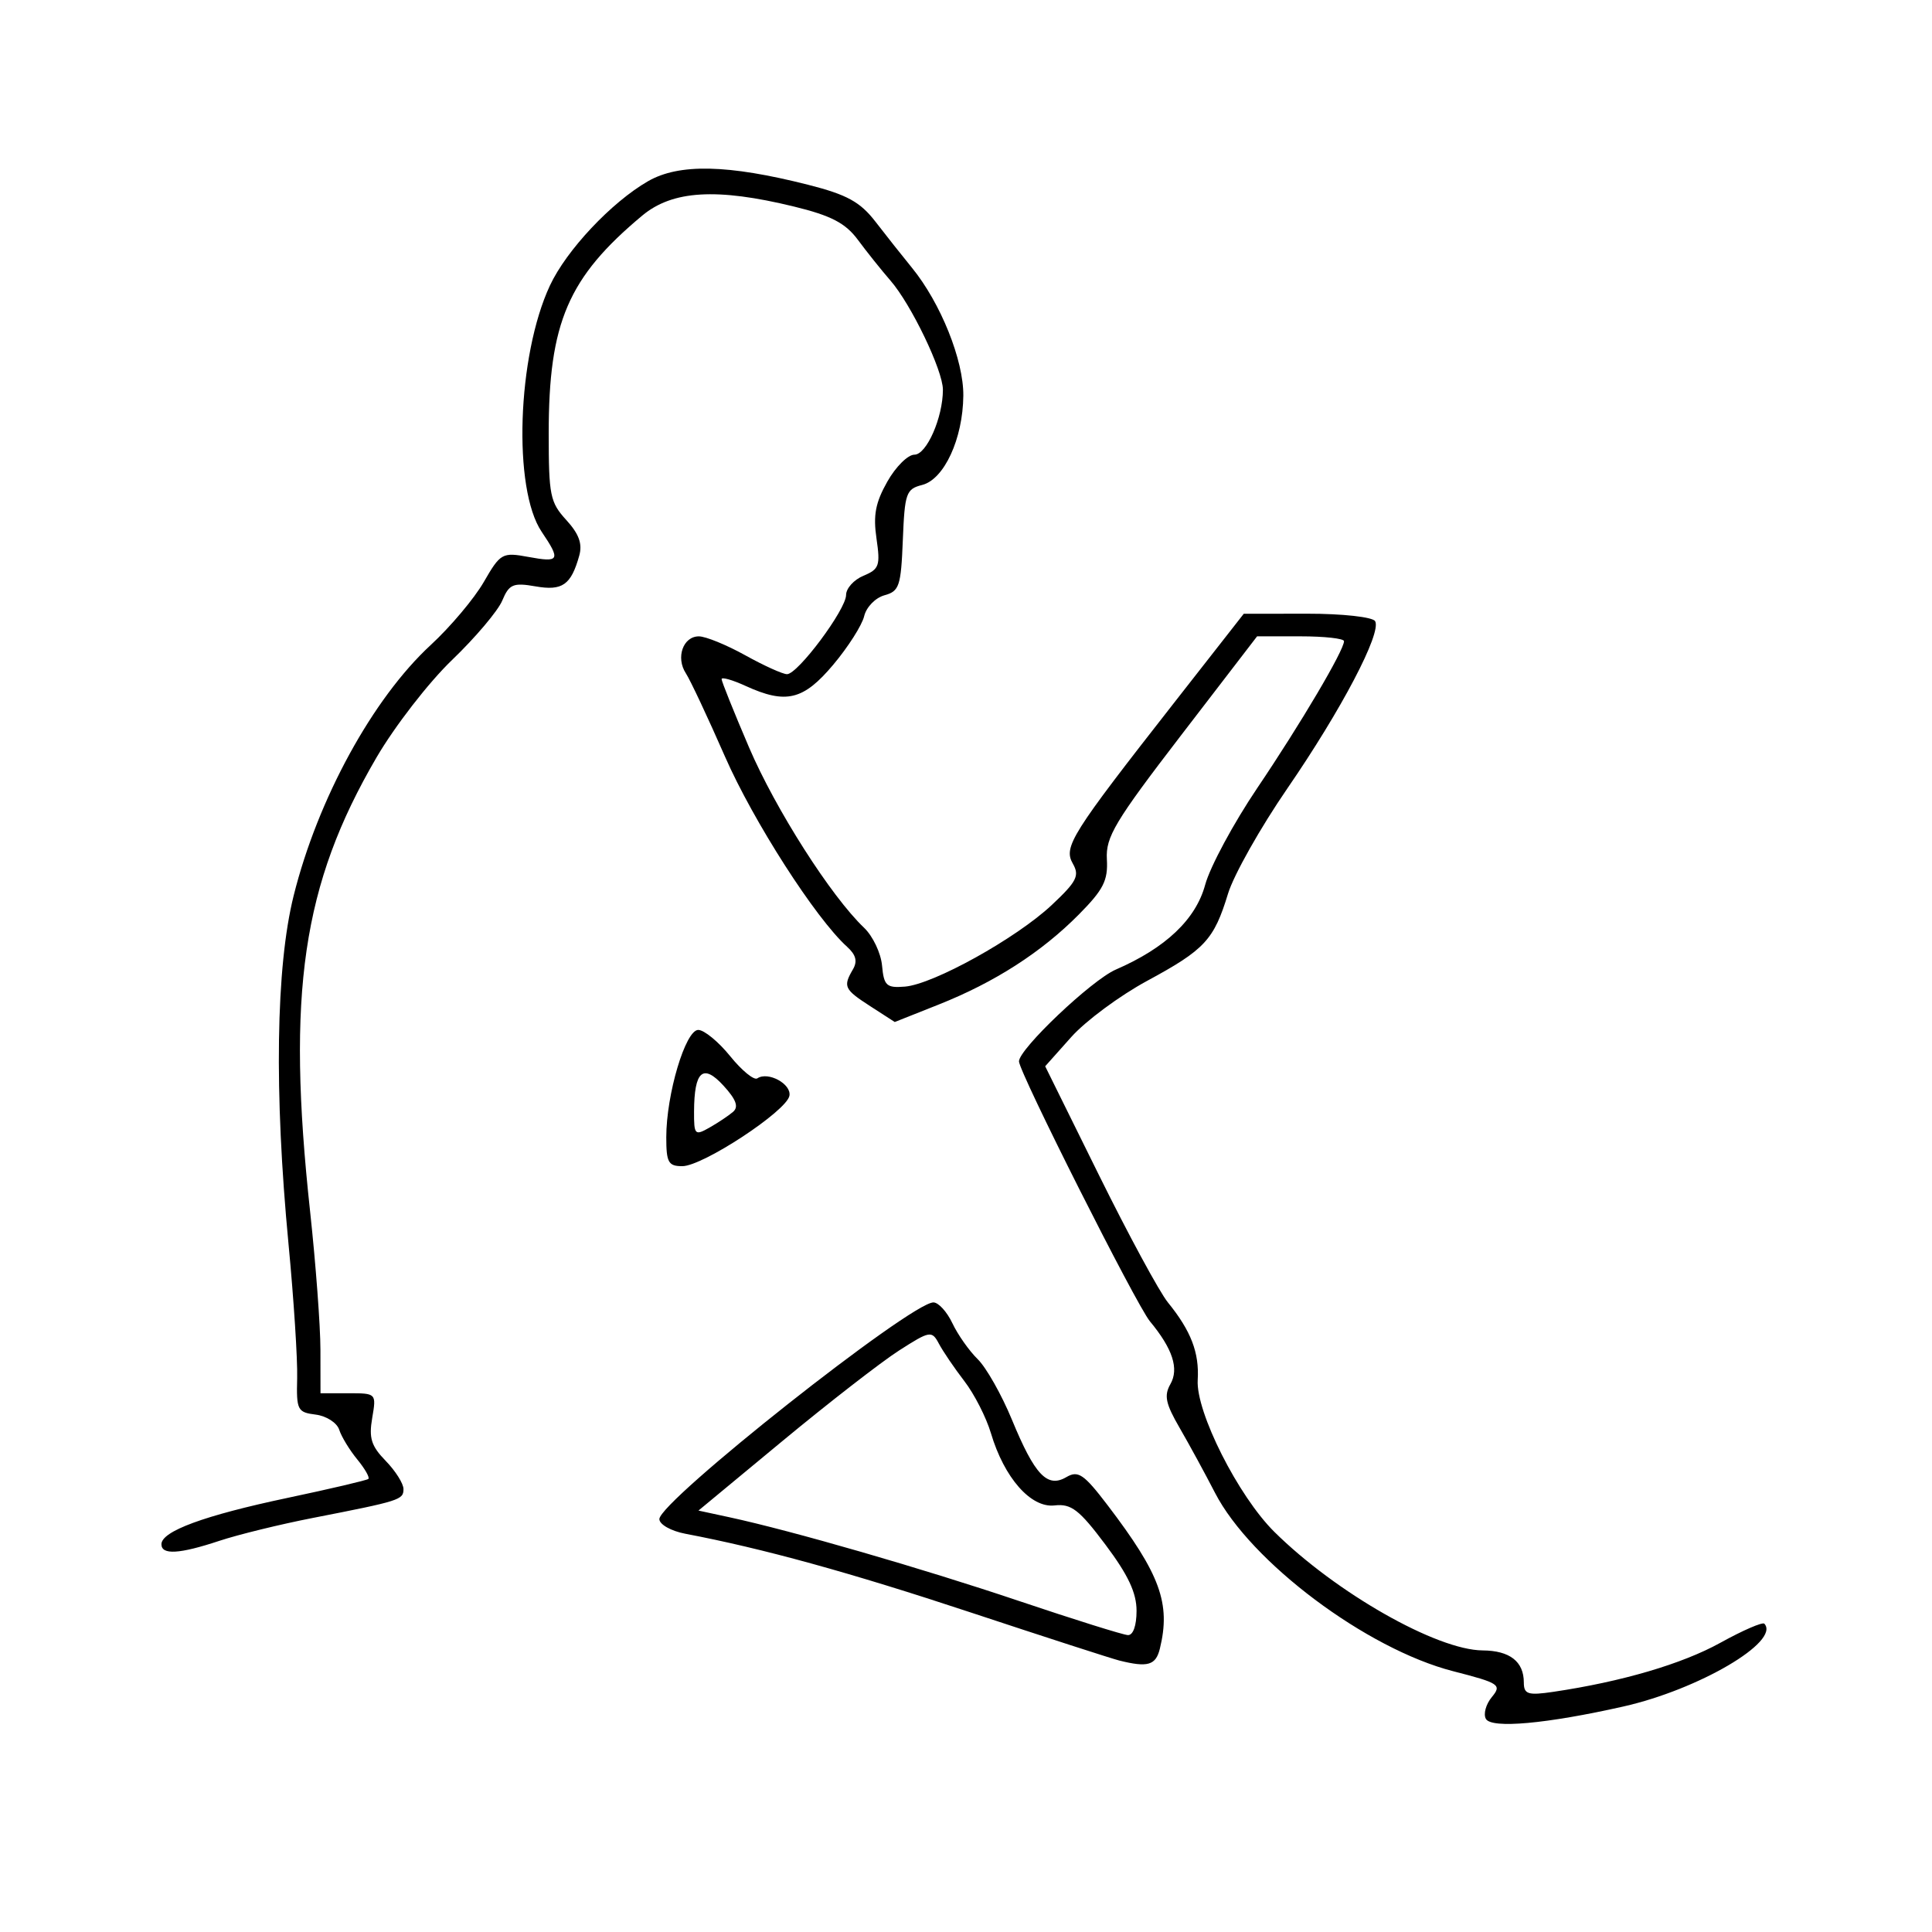
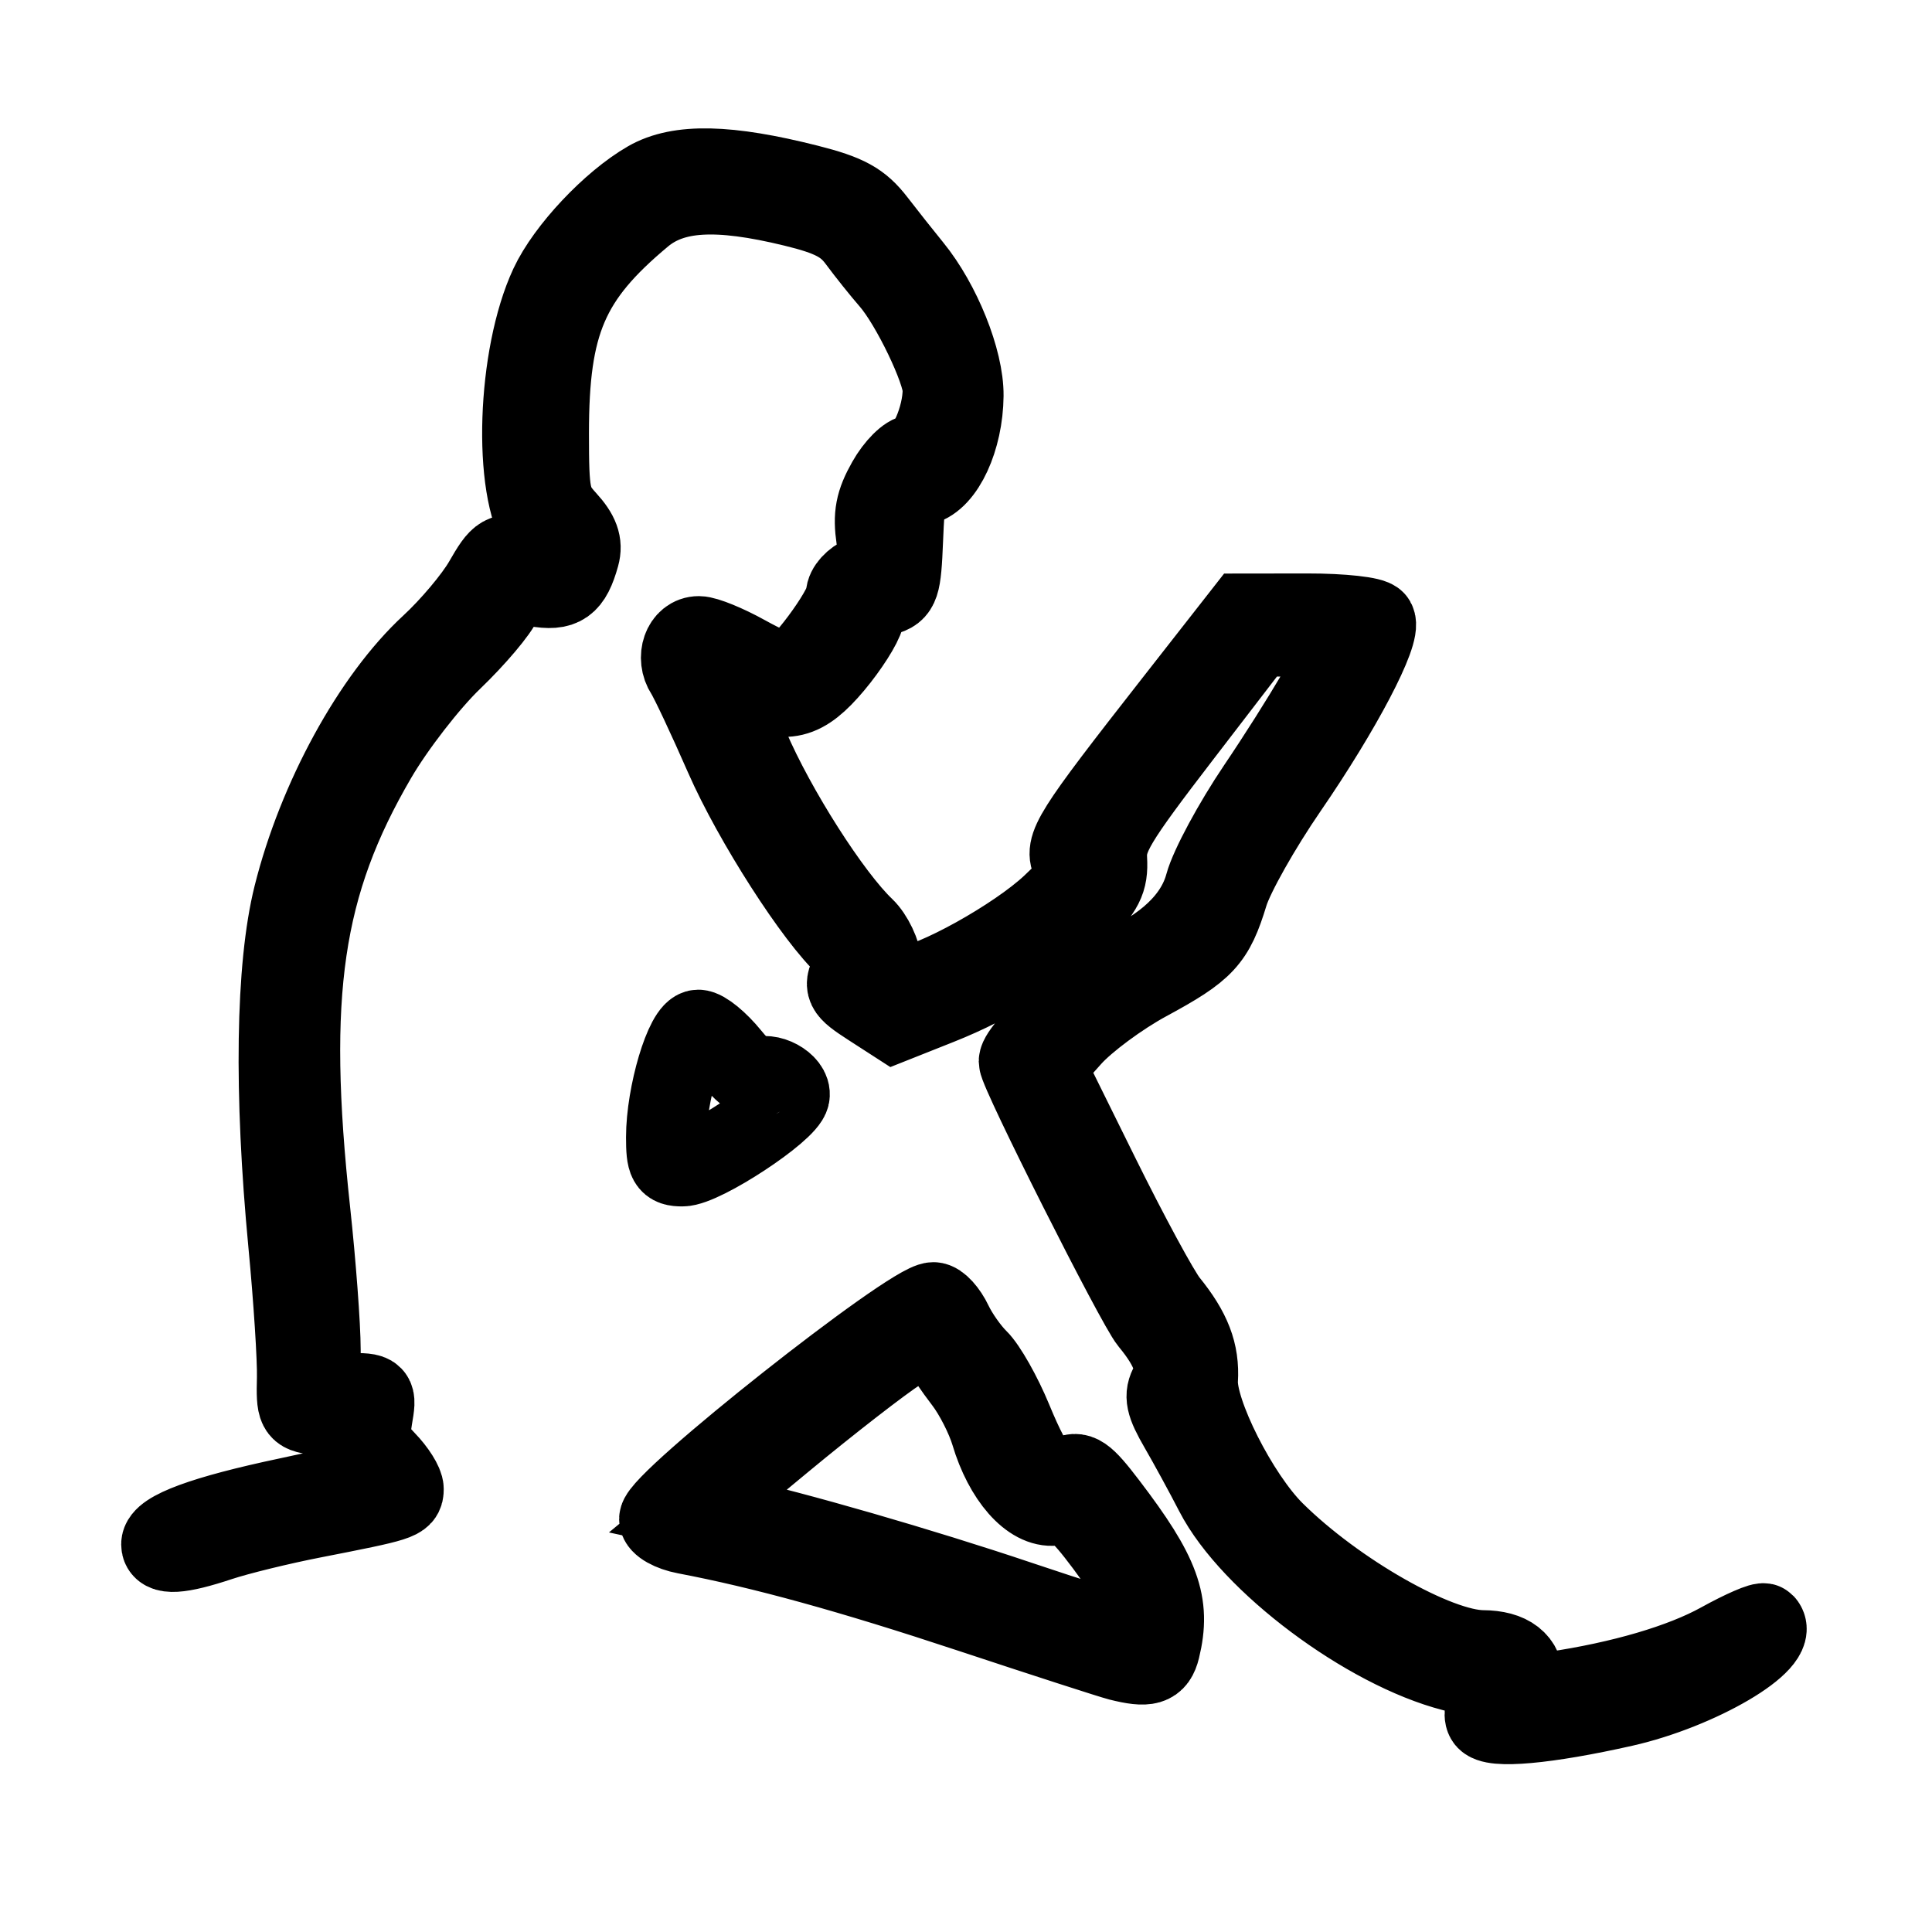
<svg xmlns="http://www.w3.org/2000/svg" viewBox="0 0 192 192" id="vector">
-   <path id="path" d="M 147.666 170.821 C 147.398 170.346 147.664 169.37 148.257 168.653 C 149.266 167.433 149.015 167.265 144.412 166.083 C 135.814 163.874 124.301 155.249 120.745 148.352 C 119.753 146.428 118.171 143.524 117.23 141.9 C 115.837 139.496 115.666 138.689 116.311 137.557 C 117.187 136.023 116.543 134.046 114.28 131.313 C 112.921 129.673 101.265 106.536 101.265 105.478 C 101.265 104.245 108.487 97.397 110.887 96.356 C 115.846 94.204 118.836 91.367 119.768 87.931 C 120.253 86.14 122.593 81.799 124.967 78.282 C 129.271 71.906 133.567 64.631 133.567 63.719 C 133.567 63.454 131.624 63.238 129.248 63.238 L 124.929 63.238 L 117.392 73.05 C 110.788 81.65 109.874 83.176 110 85.394 C 110.12 87.507 109.659 88.414 107.208 90.888 C 103.488 94.641 98.847 97.622 93.284 99.832 L 88.919 101.566 L 86.501 100.005 C 83.892 98.32 83.763 98.048 84.763 96.335 C 85.234 95.528 85.066 94.886 84.172 94.079 C 81.061 91.27 74.865 81.615 72.046 75.183 C 70.345 71.302 68.597 67.581 68.161 66.913 C 67.139 65.346 67.883 63.237 69.457 63.241 C 70.13 63.242 72.203 64.089 74.062 65.121 C 75.922 66.154 77.789 66.999 78.212 66.999 C 79.29 66.999 84.083 60.572 84.083 59.127 C 84.083 58.471 84.861 57.611 85.812 57.216 C 87.375 56.565 87.498 56.212 87.105 53.518 C 86.765 51.192 87.001 49.953 88.182 47.862 C 89.013 46.389 90.225 45.185 90.874 45.185 C 92.084 45.185 93.705 41.49 93.705 38.731 C 93.705 36.811 90.557 30.258 88.494 27.884 C 87.595 26.849 86.142 25.032 85.264 23.845 C 84.028 22.171 82.596 21.425 78.893 20.523 C 71.225 18.655 66.827 18.919 63.823 21.427 C 56.453 27.579 54.53 32.053 54.53 43.048 C 54.53 49.239 54.667 49.916 56.276 51.677 C 57.537 53.057 57.895 54.04 57.566 55.216 C 56.75 58.136 55.89 58.74 53.215 58.272 C 51.001 57.884 50.591 58.059 49.915 59.683 C 49.49 60.703 47.246 63.359 44.928 65.585 C 42.61 67.81 39.231 72.17 37.419 75.273 C 30.042 87.904 28.465 98.687 30.819 120.406 C 31.379 125.578 31.841 131.755 31.844 134.134 L 31.85 138.459 L 34.63 138.459 C 37.397 138.459 37.408 138.471 36.99 140.914 C 36.646 142.919 36.892 143.7 38.333 145.182 C 39.303 146.18 40.097 147.438 40.097 147.979 C 40.097 149.051 39.782 149.152 31.085 150.852 C 27.83 151.488 23.654 152.511 21.807 153.124 C 17.832 154.444 16.043 154.55 16.043 153.465 C 16.043 152.173 20.303 150.606 28.555 148.863 C 32.824 147.96 36.447 147.111 36.606 146.975 C 36.765 146.839 36.27 145.968 35.506 145.038 C 34.742 144.109 33.934 142.781 33.711 142.087 C 33.488 141.393 32.437 140.716 31.375 140.582 C 29.562 140.355 29.45 140.133 29.532 136.955 C 29.581 135.093 29.194 129.101 28.673 123.639 C 27.234 108.543 27.417 96.088 29.183 89.01 C 31.579 79.404 37.039 69.42 42.806 64.099 C 44.759 62.298 47.132 59.479 48.08 57.835 C 49.731 54.973 49.918 54.868 52.511 55.347 C 55.61 55.92 55.74 55.676 53.832 52.851 C 50.952 48.588 51.393 35.366 54.648 28.382 C 56.291 24.859 60.768 20.097 64.404 18.007 C 67.489 16.235 72.337 16.342 80.303 18.361 C 84.167 19.34 85.487 20.064 87.009 22.039 C 88.052 23.392 89.678 25.446 90.623 26.604 C 93.482 30.107 95.77 35.803 95.734 39.33 C 95.69 43.608 93.831 47.636 91.643 48.194 C 90.049 48.601 89.91 48.995 89.722 53.673 C 89.537 58.26 89.373 58.753 87.891 59.16 C 86.996 59.406 86.091 60.339 85.88 61.234 C 85.669 62.129 84.286 64.3 82.807 66.059 C 79.841 69.585 78.113 70.003 74.096 68.166 C 72.785 67.566 71.712 67.262 71.712 67.491 C 71.712 67.719 72.941 70.776 74.443 74.285 C 77.077 80.436 82.59 89.078 85.87 92.198 C 86.74 93.026 87.544 94.718 87.657 95.959 C 87.84 97.96 88.097 98.197 89.925 98.049 C 92.763 97.819 100.997 93.247 104.512 89.949 C 107.009 87.605 107.303 87.03 106.618 85.829 C 105.664 84.157 106.436 82.931 116.691 69.828 L 123.602 60.997 L 129.918 60.989 C 133.395 60.984 136.426 61.319 136.66 61.733 C 137.318 62.899 133.303 70.548 127.938 78.351 C 125.262 82.243 122.607 86.951 122.039 88.813 C 120.639 93.403 119.737 94.375 114 97.477 C 111.28 98.948 107.888 101.459 106.462 103.058 L 103.869 105.965 L 109.202 116.758 C 112.135 122.695 115.223 128.398 116.064 129.433 C 118.362 132.262 119.194 134.425 119.027 137.14 C 118.832 140.317 123.058 148.691 126.65 152.242 C 132.767 158.291 142.774 163.983 147.347 164.017 C 150.041 164.037 151.436 165.124 151.436 167.203 C 151.436 168.373 151.85 168.505 154.357 168.134 C 161.155 167.128 167.159 165.366 170.961 163.261 C 173.194 162.025 175.165 161.17 175.341 161.363 C 176.954 163.128 168.822 167.902 161.326 169.591 C 153.681 171.314 148.222 171.806 147.666 170.821 Z M 111.231 165.021 C 110.475 164.831 103.825 162.68 96.454 160.24 C 84.469 156.272 75.833 153.891 68.104 152.421 C 66.686 152.152 65.527 151.497 65.527 150.966 C 65.527 149.193 90.52 129.433 92.763 129.433 C 93.262 129.433 94.11 130.364 94.648 131.503 C 95.186 132.642 96.319 134.25 97.165 135.076 C 98.011 135.903 99.542 138.61 100.566 141.092 C 102.836 146.594 104.078 147.904 105.974 146.794 C 107.145 146.108 107.712 146.492 110.054 149.562 C 115.306 156.449 116.365 159.352 115.265 163.847 C 114.86 165.498 114.064 165.73 111.231 165.021 Z M 112.949 160.08 C 112.949 158.29 112.117 156.52 109.858 153.506 C 107.253 150.031 106.458 149.418 104.8 149.608 C 102.448 149.878 99.797 146.868 98.477 142.428 C 98.012 140.866 96.826 138.54 95.84 137.259 C 94.855 135.978 93.716 134.304 93.309 133.538 C 92.606 132.212 92.415 132.245 89.348 134.212 C 87.576 135.348 82.366 139.392 77.769 143.198 L 69.412 150.119 L 72.452 150.775 C 78.725 152.129 91.631 155.859 101.265 159.103 C 106.746 160.948 111.617 162.474 112.09 162.494 C 112.608 162.516 112.949 161.558 112.949 160.08 Z M 66.214 113.021 C 66.214 108.751 68.12 102.353 69.392 102.353 C 69.977 102.353 71.403 103.526 72.563 104.959 C 73.722 106.393 74.936 107.386 75.26 107.167 C 76.321 106.449 78.668 107.721 78.452 108.897 C 78.173 110.418 69.842 115.893 67.807 115.893 C 66.419 115.893 66.214 115.523 66.214 113.021 Z M 72.852 110.493 C 73.426 109.997 73.16 109.271 71.9 107.892 C 69.863 105.663 68.991 106.43 68.974 110.466 C 68.964 112.788 69.056 112.884 70.509 112.058 C 71.36 111.575 72.414 110.871 72.852 110.493 Z" fill="#000000" stroke-width="12" />
+   <path id="path" d="M 147.666 170.821 C 147.398 170.346 147.664 169.37 148.257 168.653 C 149.266 167.433 149.015 167.265 144.412 166.083 C 135.814 163.874 124.301 155.249 120.745 148.352 C 119.753 146.428 118.171 143.524 117.23 141.9 C 115.837 139.496 115.666 138.689 116.311 137.557 C 117.187 136.023 116.543 134.046 114.28 131.313 C 112.921 129.673 101.265 106.536 101.265 105.478 C 101.265 104.245 108.487 97.397 110.887 96.356 C 115.846 94.204 118.836 91.367 119.768 87.931 C 120.253 86.14 122.593 81.799 124.967 78.282 C 129.271 71.906 133.567 64.631 133.567 63.719 C 133.567 63.454 131.624 63.238 129.248 63.238 L 124.929 63.238 L 117.392 73.05 C 110.788 81.65 109.874 83.176 110 85.394 C 110.12 87.507 109.659 88.414 107.208 90.888 C 103.488 94.641 98.847 97.622 93.284 99.832 L 88.919 101.566 L 86.501 100.005 C 83.892 98.32 83.763 98.048 84.763 96.335 C 85.234 95.528 85.066 94.886 84.172 94.079 C 81.061 91.27 74.865 81.615 72.046 75.183 C 70.345 71.302 68.597 67.581 68.161 66.913 C 67.139 65.346 67.883 63.237 69.457 63.241 C 70.13 63.242 72.203 64.089 74.062 65.121 C 75.922 66.154 77.789 66.999 78.212 66.999 C 79.29 66.999 84.083 60.572 84.083 59.127 C 84.083 58.471 84.861 57.611 85.812 57.216 C 87.375 56.565 87.498 56.212 87.105 53.518 C 86.765 51.192 87.001 49.953 88.182 47.862 C 89.013 46.389 90.225 45.185 90.874 45.185 C 92.084 45.185 93.705 41.49 93.705 38.731 C 93.705 36.811 90.557 30.258 88.494 27.884 C 87.595 26.849 86.142 25.032 85.264 23.845 C 84.028 22.171 82.596 21.425 78.893 20.523 C 71.225 18.655 66.827 18.919 63.823 21.427 C 56.453 27.579 54.53 32.053 54.53 43.048 C 54.53 49.239 54.667 49.916 56.276 51.677 C 57.537 53.057 57.895 54.04 57.566 55.216 C 56.75 58.136 55.89 58.74 53.215 58.272 C 51.001 57.884 50.591 58.059 49.915 59.683 C 49.49 60.703 47.246 63.359 44.928 65.585 C 42.61 67.81 39.231 72.17 37.419 75.273 C 30.042 87.904 28.465 98.687 30.819 120.406 C 31.379 125.578 31.841 131.755 31.844 134.134 L 31.85 138.459 L 34.63 138.459 C 37.397 138.459 37.408 138.471 36.99 140.914 C 36.646 142.919 36.892 143.7 38.333 145.182 C 39.303 146.18 40.097 147.438 40.097 147.979 C 40.097 149.051 39.782 149.152 31.085 150.852 C 27.83 151.488 23.654 152.511 21.807 153.124 C 17.832 154.444 16.043 154.55 16.043 153.465 C 16.043 152.173 20.303 150.606 28.555 148.863 C 32.824 147.96 36.447 147.111 36.606 146.975 C 36.765 146.839 36.27 145.968 35.506 145.038 C 34.742 144.109 33.934 142.781 33.711 142.087 C 33.488 141.393 32.437 140.716 31.375 140.582 C 29.562 140.355 29.45 140.133 29.532 136.955 C 29.581 135.093 29.194 129.101 28.673 123.639 C 27.234 108.543 27.417 96.088 29.183 89.01 C 31.579 79.404 37.039 69.42 42.806 64.099 C 44.759 62.298 47.132 59.479 48.08 57.835 C 49.731 54.973 49.918 54.868 52.511 55.347 C 55.61 55.92 55.74 55.676 53.832 52.851 C 50.952 48.588 51.393 35.366 54.648 28.382 C 56.291 24.859 60.768 20.097 64.404 18.007 C 67.489 16.235 72.337 16.342 80.303 18.361 C 84.167 19.34 85.487 20.064 87.009 22.039 C 88.052 23.392 89.678 25.446 90.623 26.604 C 93.482 30.107 95.77 35.803 95.734 39.33 C 95.69 43.608 93.831 47.636 91.643 48.194 C 90.049 48.601 89.91 48.995 89.722 53.673 C 89.537 58.26 89.373 58.753 87.891 59.16 C 86.996 59.406 86.091 60.339 85.88 61.234 C 85.669 62.129 84.286 64.3 82.807 66.059 C 79.841 69.585 78.113 70.003 74.096 68.166 C 72.785 67.566 71.712 67.262 71.712 67.491 C 71.712 67.719 72.941 70.776 74.443 74.285 C 77.077 80.436 82.59 89.078 85.87 92.198 C 86.74 93.026 87.544 94.718 87.657 95.959 C 87.84 97.96 88.097 98.197 89.925 98.049 C 92.763 97.819 100.997 93.247 104.512 89.949 C 107.009 87.605 107.303 87.03 106.618 85.829 C 105.664 84.157 106.436 82.931 116.691 69.828 L 123.602 60.997 L 129.918 60.989 C 133.395 60.984 136.426 61.319 136.66 61.733 C 137.318 62.899 133.303 70.548 127.938 78.351 C 125.262 82.243 122.607 86.951 122.039 88.813 C 120.639 93.403 119.737 94.375 114 97.477 C 111.28 98.948 107.888 101.459 106.462 103.058 L 103.869 105.965 L 109.202 116.758 C 112.135 122.695 115.223 128.398 116.064 129.433 C 118.362 132.262 119.194 134.425 119.027 137.14 C 118.832 140.317 123.058 148.691 126.65 152.242 C 132.767 158.291 142.774 163.983 147.347 164.017 C 150.041 164.037 151.436 165.124 151.436 167.203 C 151.436 168.373 151.85 168.505 154.357 168.134 C 161.155 167.128 167.159 165.366 170.961 163.261 C 173.194 162.025 175.165 161.17 175.341 161.363 C 176.954 163.128 168.822 167.902 161.326 169.591 C 153.681 171.314 148.222 171.806 147.666 170.821 Z M 111.231 165.021 C 110.475 164.831 103.825 162.68 96.454 160.24 C 84.469 156.272 75.833 153.891 68.104 152.421 C 66.686 152.152 65.527 151.497 65.527 150.966 C 65.527 149.193 90.52 129.433 92.763 129.433 C 93.262 129.433 94.11 130.364 94.648 131.503 C 95.186 132.642 96.319 134.25 97.165 135.076 C 98.011 135.903 99.542 138.61 100.566 141.092 C 102.836 146.594 104.078 147.904 105.974 146.794 C 107.145 146.108 107.712 146.492 110.054 149.562 C 115.306 156.449 116.365 159.352 115.265 163.847 C 114.86 165.498 114.064 165.73 111.231 165.021 Z M 112.949 160.08 C 112.949 158.29 112.117 156.52 109.858 153.506 C 107.253 150.031 106.458 149.418 104.8 149.608 C 102.448 149.878 99.797 146.868 98.477 142.428 C 98.012 140.866 96.826 138.54 95.84 137.259 C 94.855 135.978 93.716 134.304 93.309 133.538 C 92.606 132.212 92.415 132.245 89.348 134.212 C 87.576 135.348 82.366 139.392 77.769 143.198 L 69.412 150.119 L 72.452 150.775 C 78.725 152.129 91.631 155.859 101.265 159.103 C 106.746 160.948 111.617 162.474 112.09 162.494 C 112.608 162.516 112.949 161.558 112.949 160.08 Z M 66.214 113.021 C 66.214 108.751 68.12 102.353 69.392 102.353 C 69.977 102.353 71.403 103.526 72.563 104.959 C 73.722 106.393 74.936 107.386 75.26 107.167 C 76.321 106.449 78.668 107.721 78.452 108.897 C 78.173 110.418 69.842 115.893 67.807 115.893 C 66.419 115.893 66.214 115.523 66.214 113.021 Z M 72.852 110.493 C 73.426 109.997 73.16 109.271 71.9 107.892 C 69.863 105.663 68.991 106.43 68.974 110.466 C 68.964 112.788 69.056 112.884 70.509 112.058 C 71.36 111.575 72.414 110.871 72.852 110.493 Z" fill="#000000" stroke="#000000" stroke-width="8" />
</svg>
